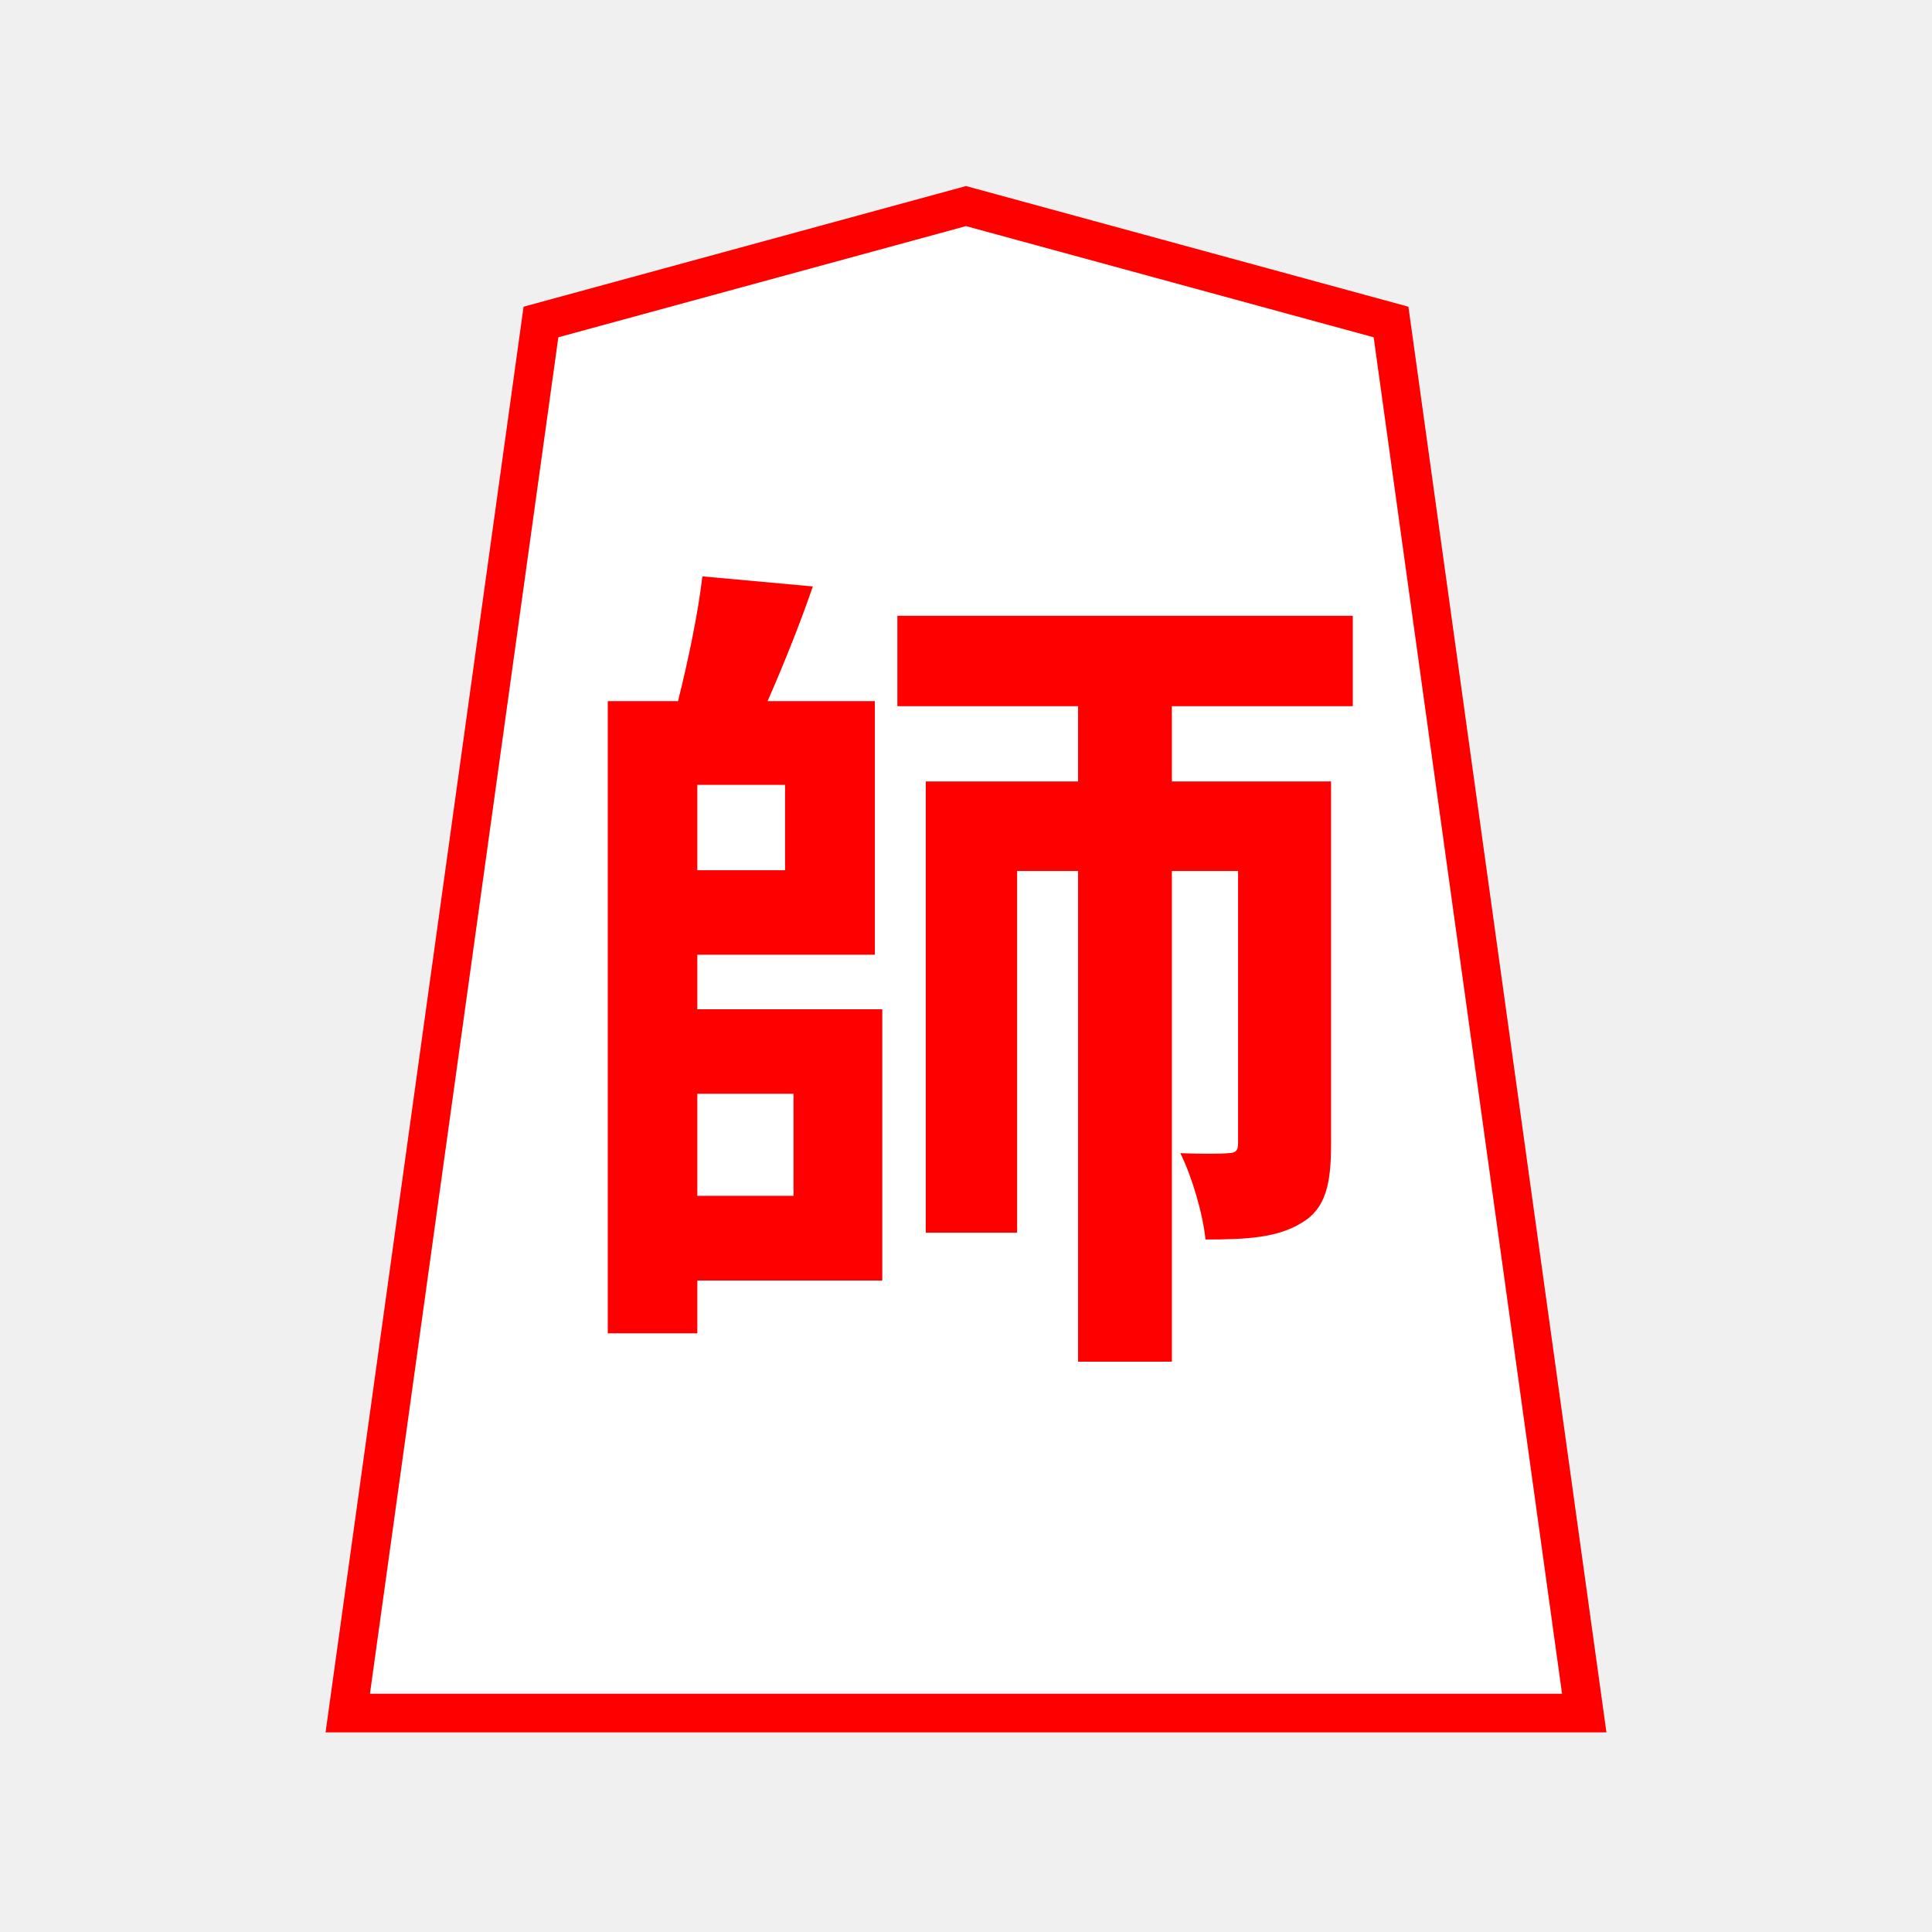
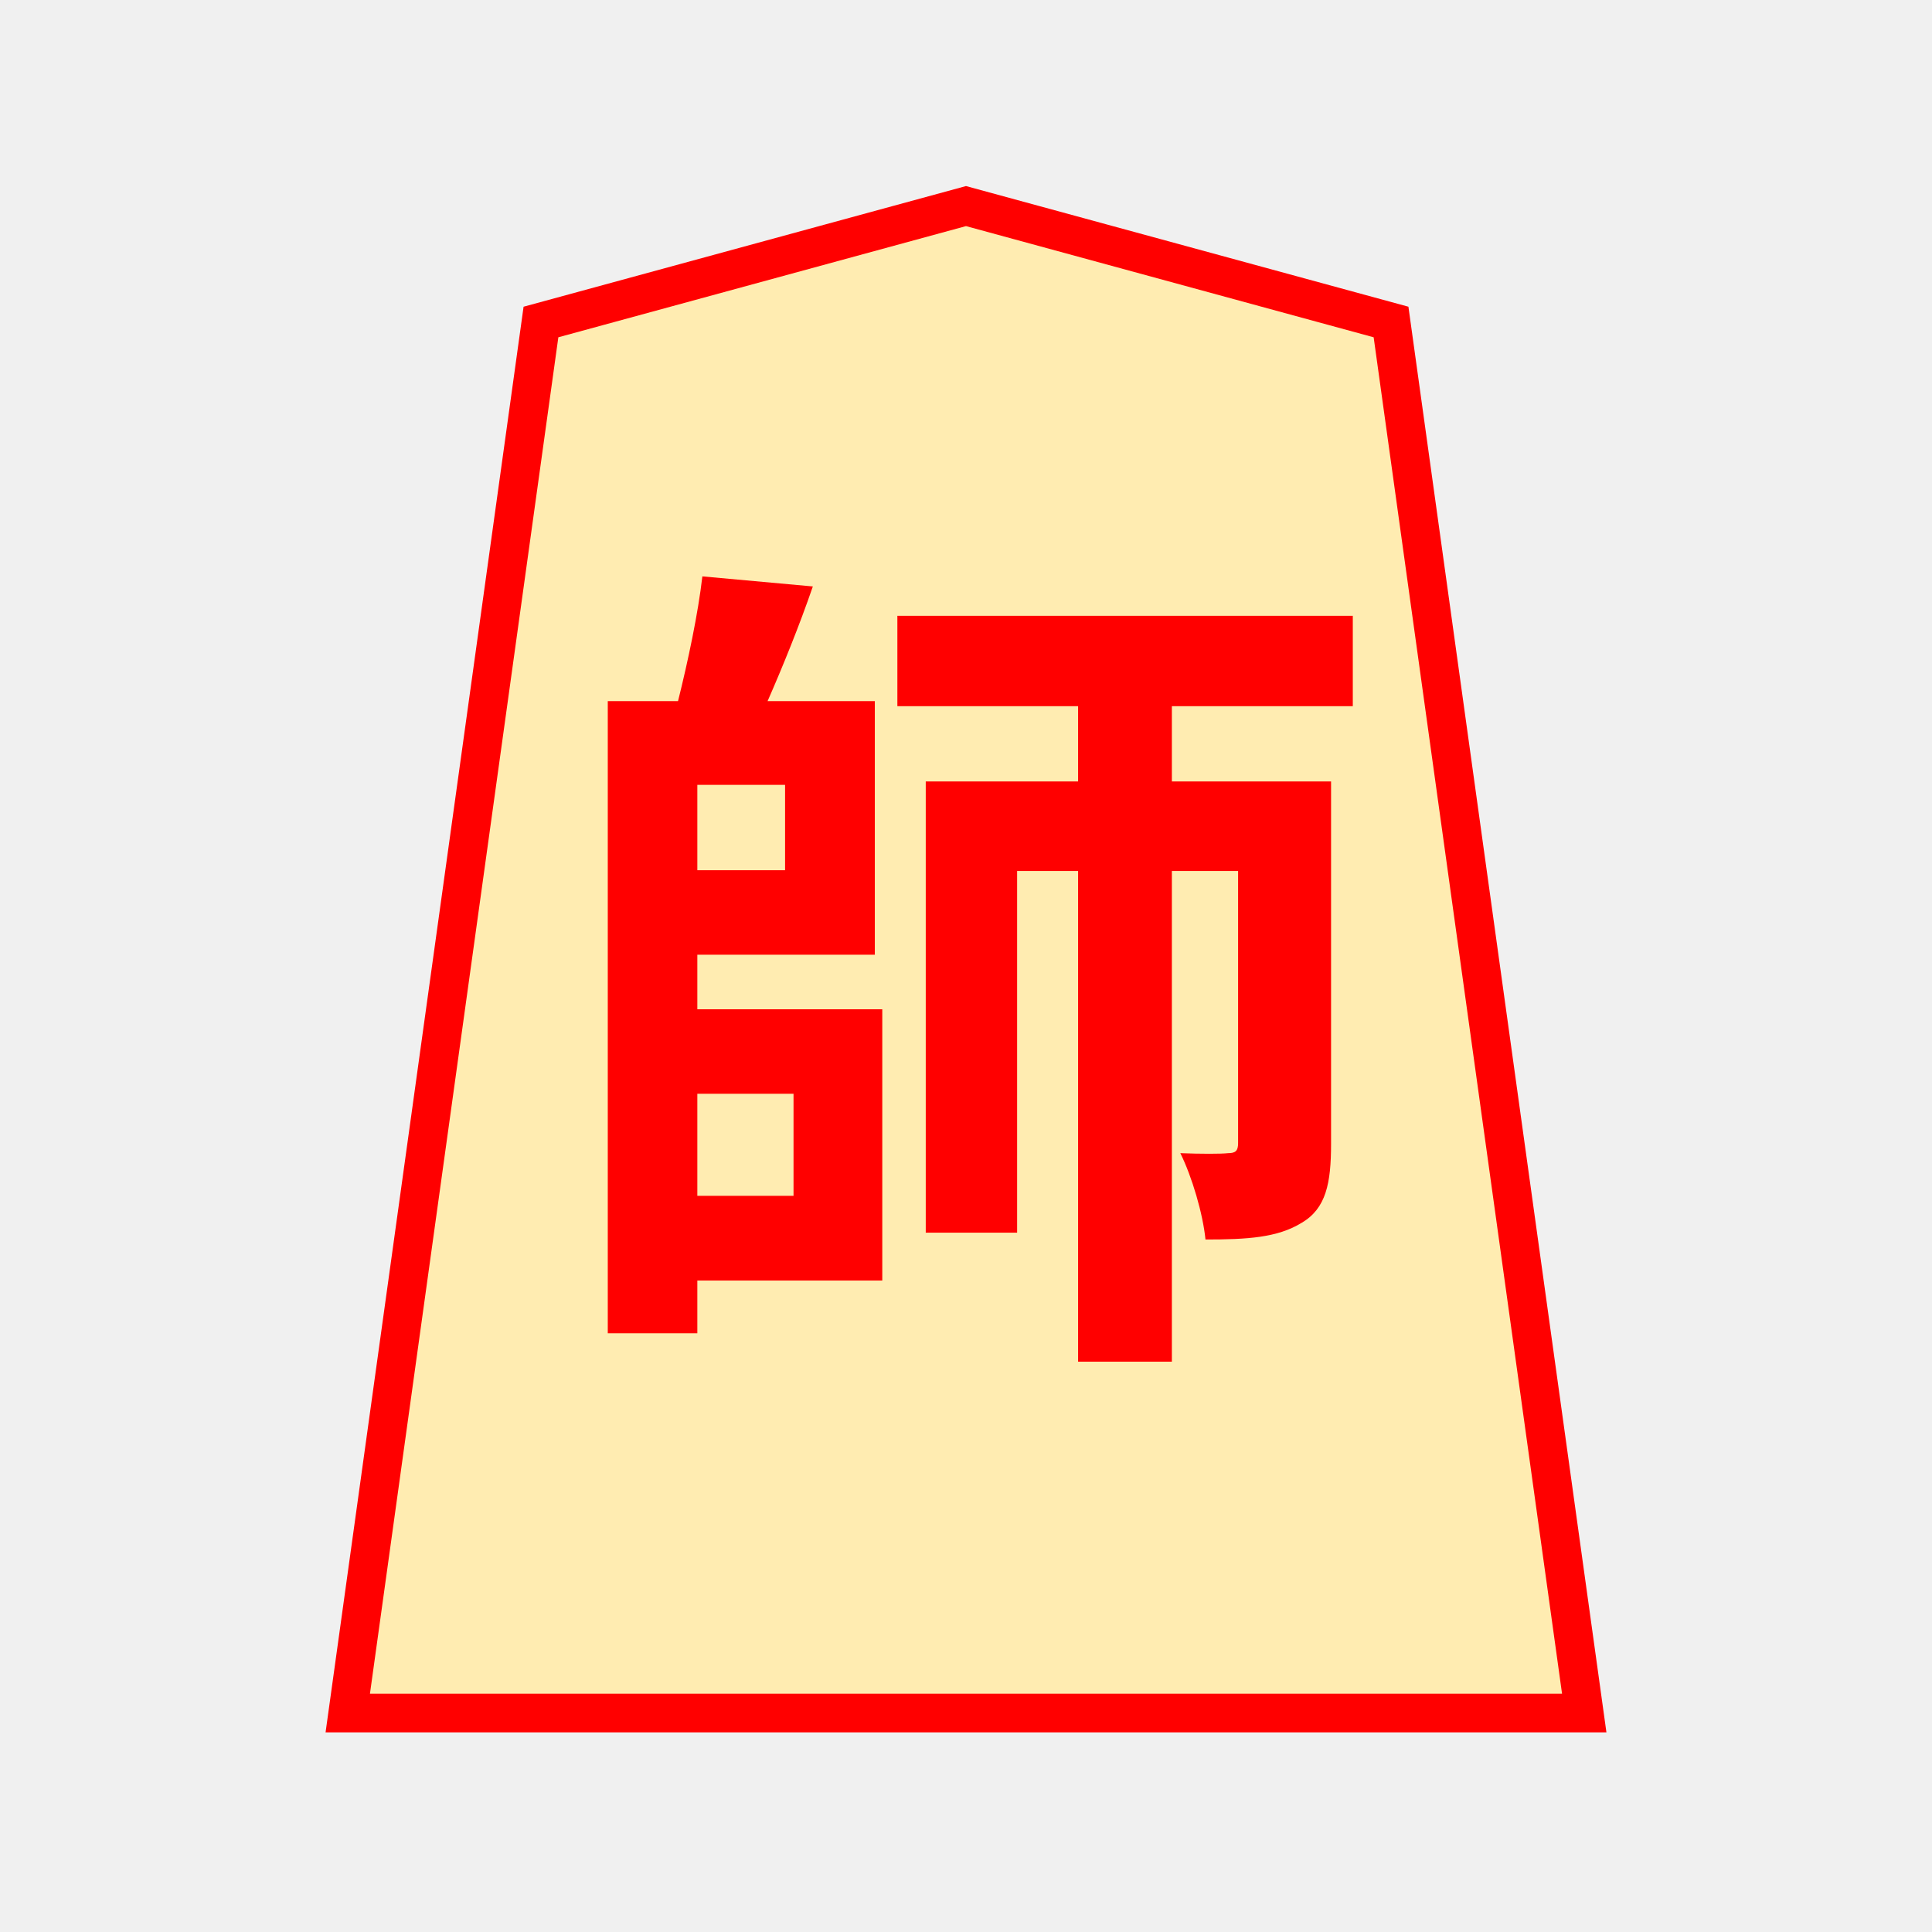
<svg xmlns="http://www.w3.org/2000/svg" viewBox="-9 5 150 150">
-   <polygon points="33,30 66,21 99,30 114,138 18,138" stroke="red" stroke-width="3" fill="white" />
+   <polygon points="33,30 66,21 99,30 114,138 18,138" stroke="red" stroke-width="3" fill="#FFECB1" />
  <text x="66" y="105" font-family="serif" font-weight="bold" font-size="65" fill="red" text-anchor="middle">
    <tspan>師</tspan>
  </text>
</svg>
